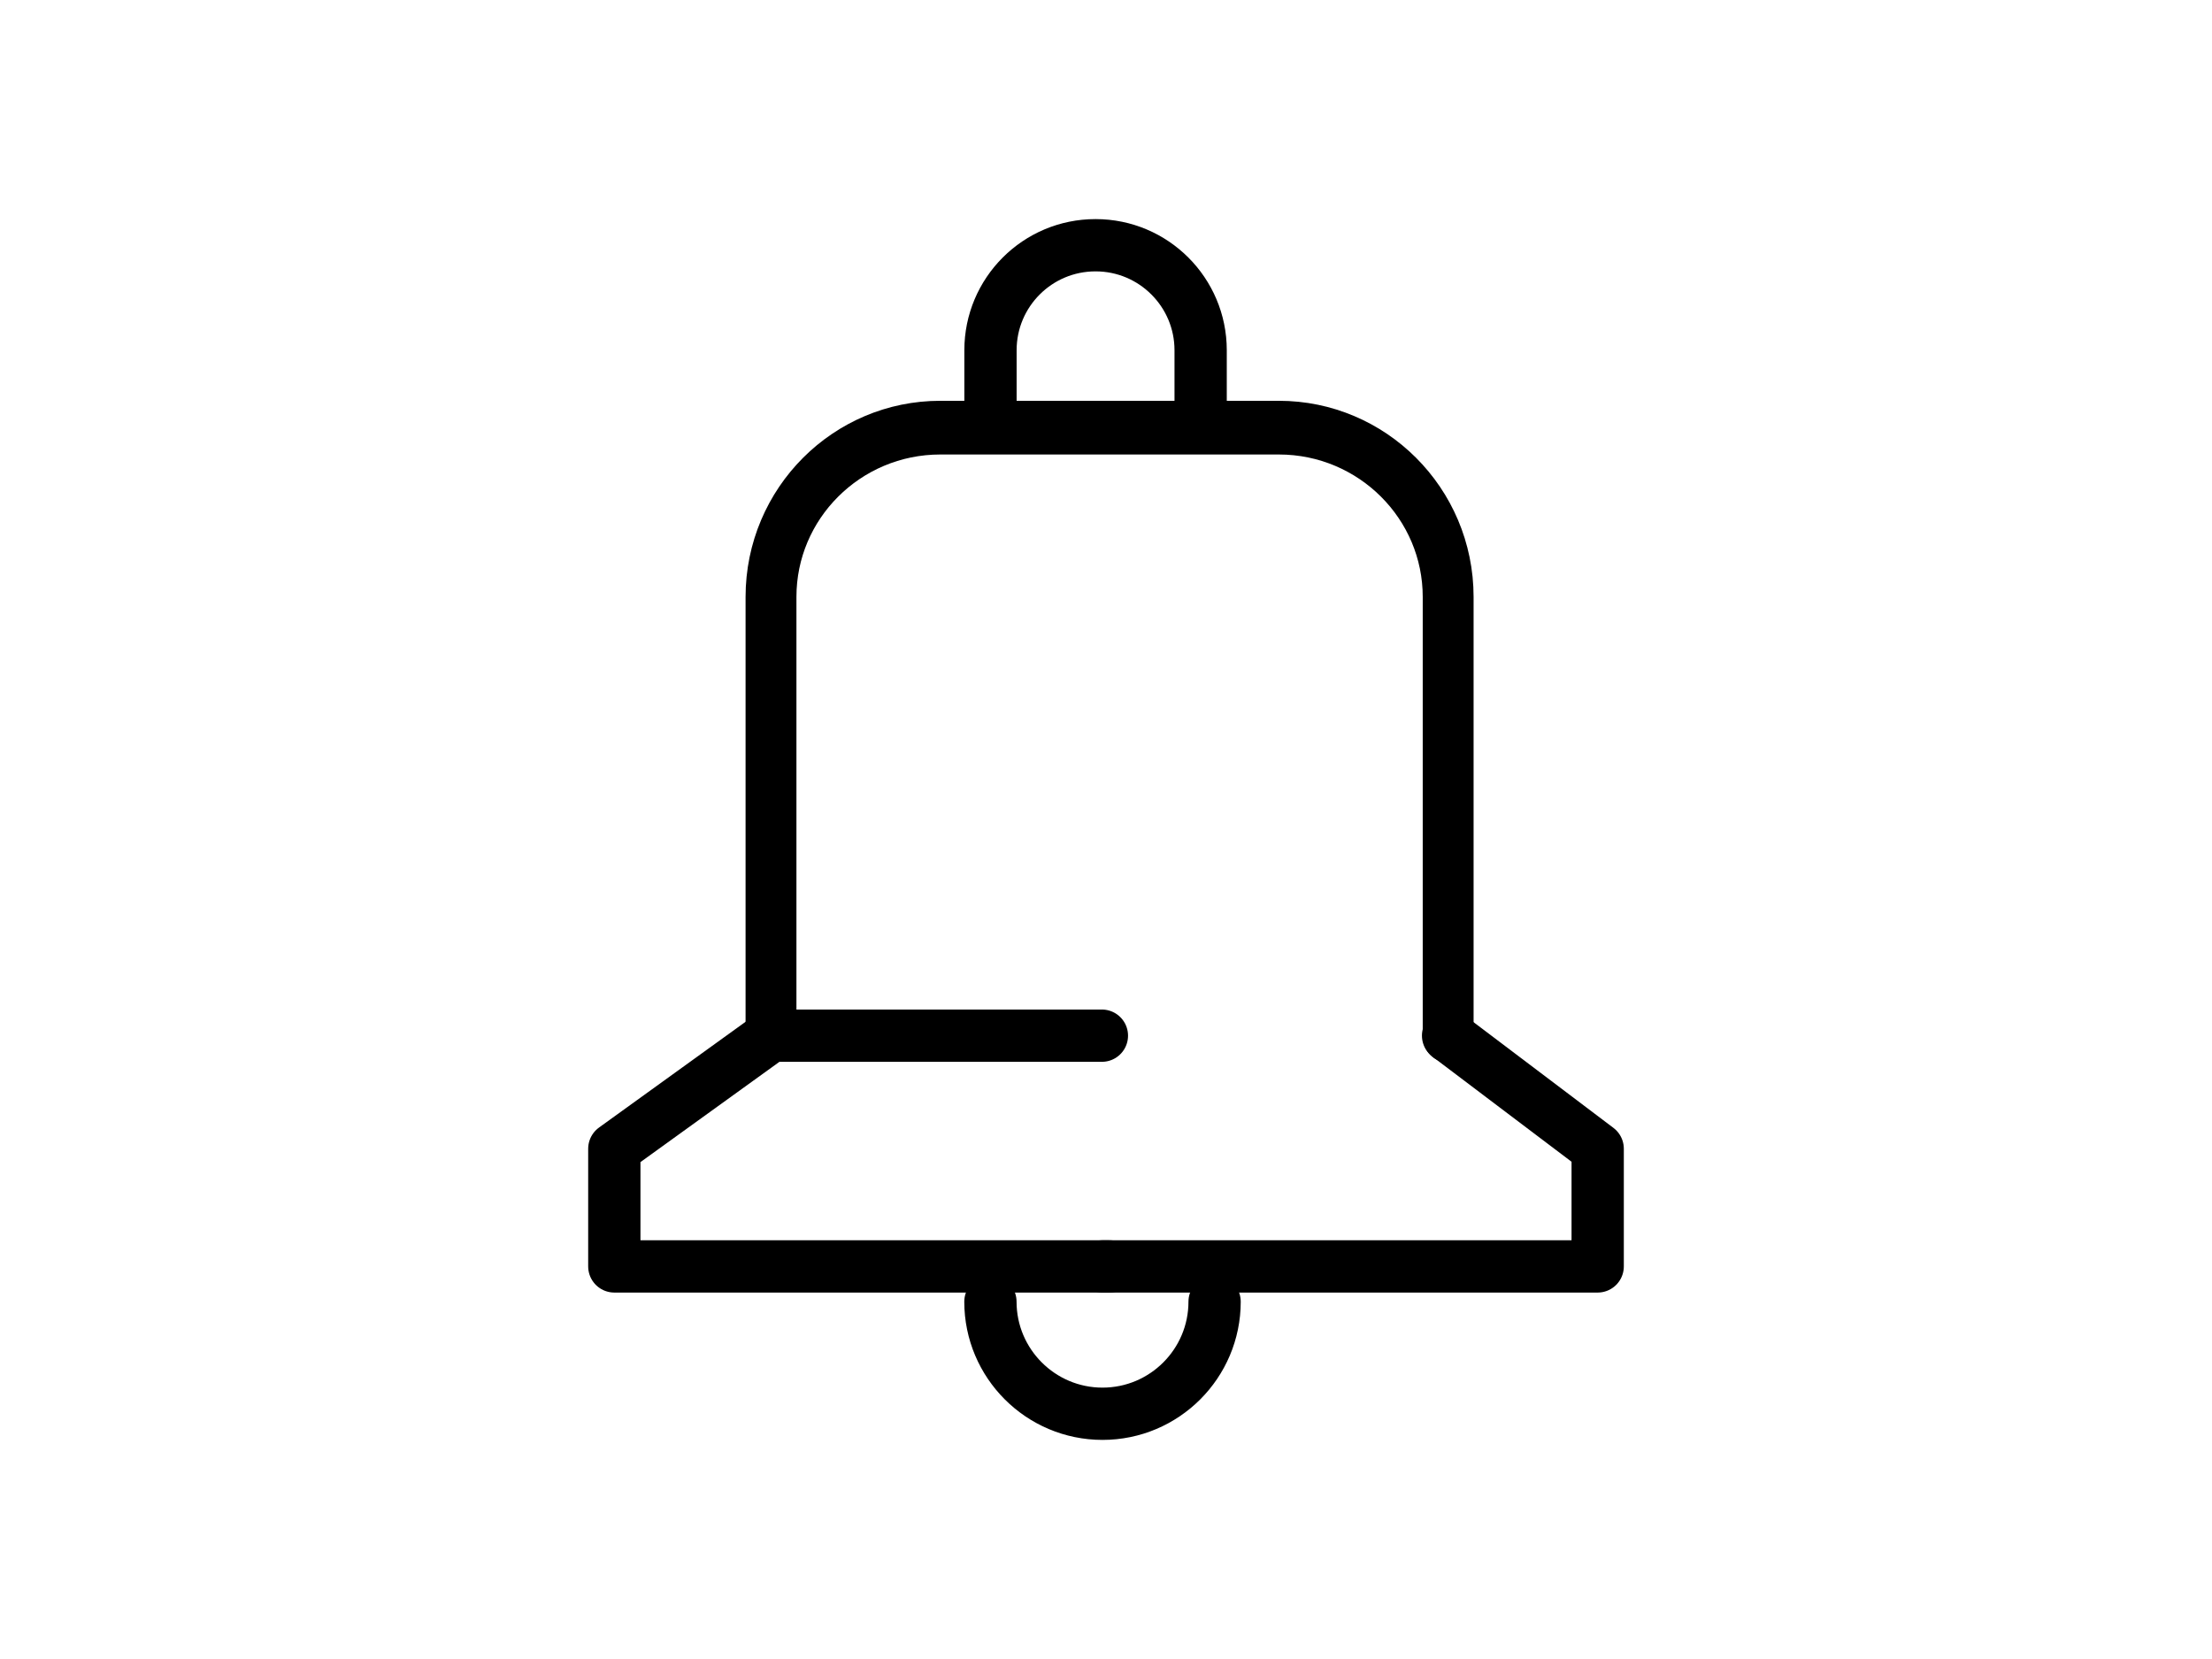
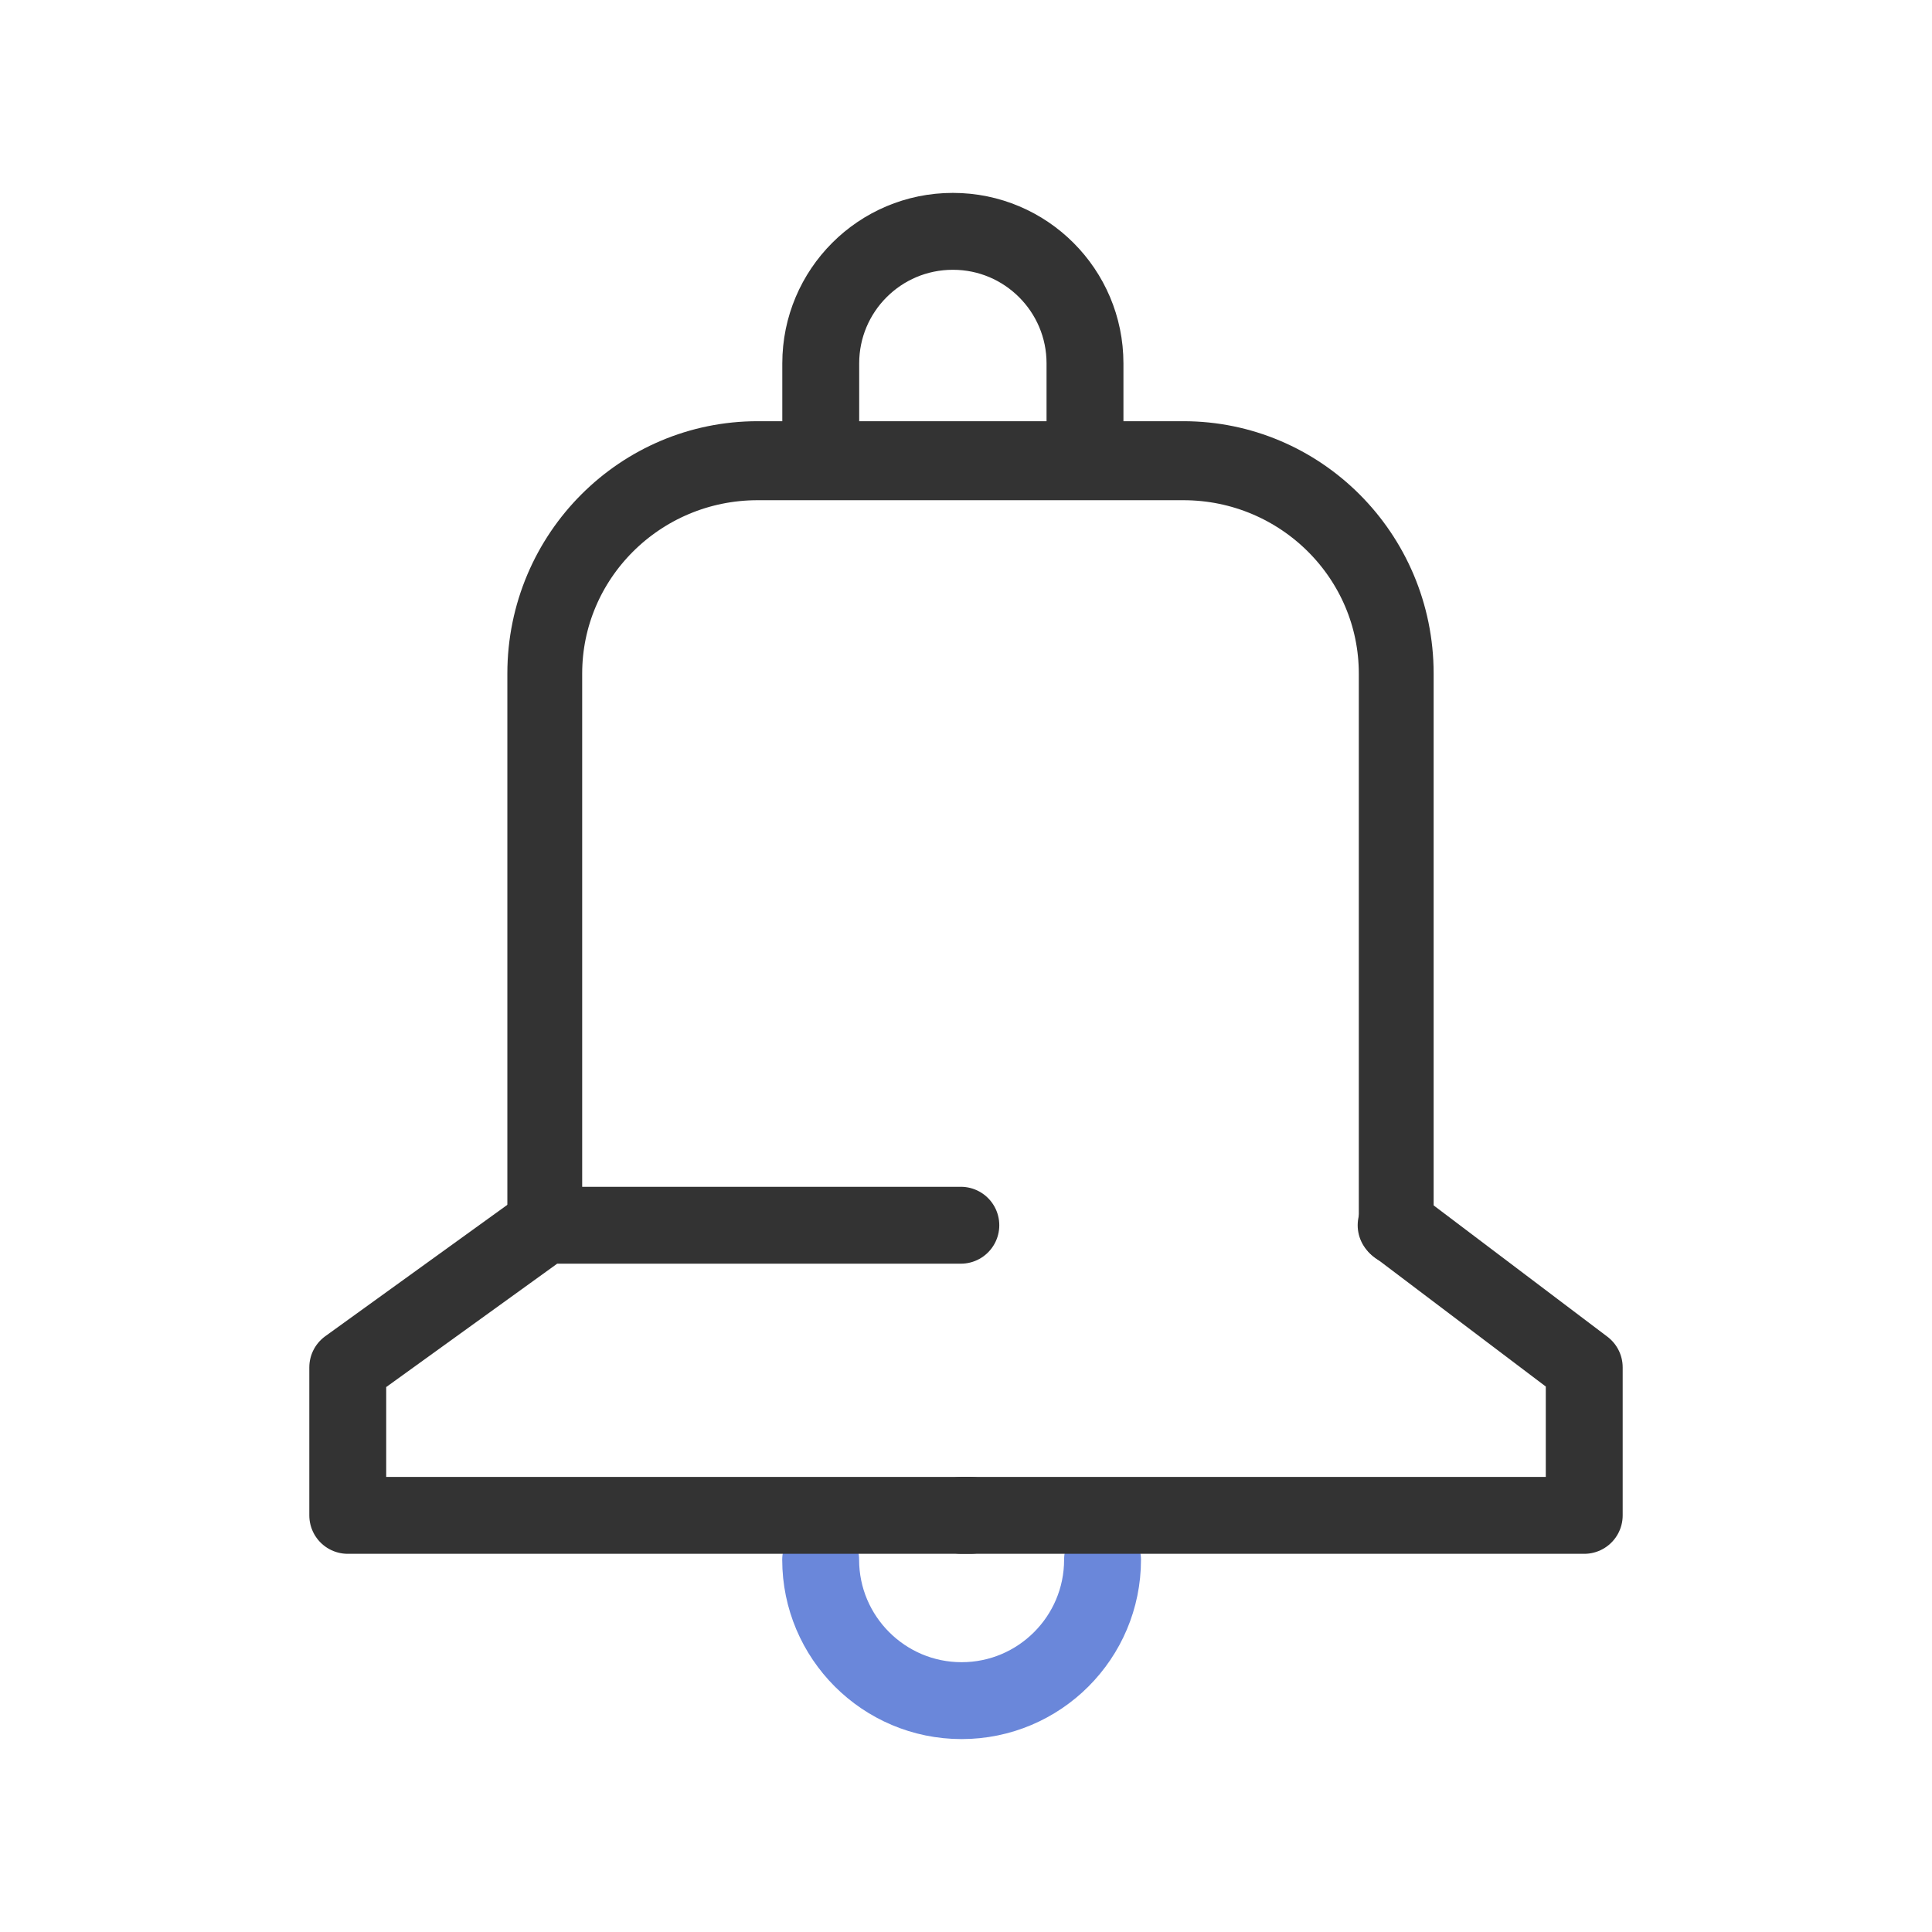
- <svg xmlns="http://www.w3.org/2000/svg" id="svg1191" style="fill-rule:evenodd;clip-rule:evenodd;stroke-linecap:round;stroke-linejoin:round;stroke-miterlimit:1.5;" xml:space="preserve" version="1.1" viewBox="0 0 800 600" height="100%" width="100%">
-   <defs id="defs1195" />
-   <g id="g1046" transform="matrix(26.97169,0,0,26.97169,-13896.479,-5129.331)" style="clip-rule:evenodd;fill-rule:evenodd;stroke-width:0.701;stroke-linecap:round;stroke-linejoin:round;stroke-miterlimit:4;stroke-dasharray:none">
-     <g style="stroke-width:0.701;stroke-miterlimit:4;stroke-dasharray:none" id="g1032" transform="translate(-0.488845,-0.70623)">
-       <path id="path1030" style="fill:none;stroke:#000000;stroke-width:0.701;stroke-miterlimit:4;stroke-dasharray:none" d="m 532,208.335 c 0,0.829 -0.673,1.503 -1.503,1.503 -0.829,0 -1.503,-0.674 -1.503,-1.503" />
-     </g>
-     <path id="path1034" style="fill:none;stroke:#000000;stroke-width:0.701;stroke-miterlimit:4;stroke-dasharray:none" d="m 531.324,194.871 c 0,-0.777 -0.631,-1.408 -1.408,-1.408 h -0.002 c -0.778,0 -1.408,0.631 -1.408,1.408 v 1.037 h 2.818 z" />
-     <path id="path1036" style="fill:none;stroke:#000000;stroke-width:0.701;stroke-miterlimit:4;stroke-dasharray:none" d="m 530,204.062 h -4.437 l -2.101,1.516 v 1.578 h 6.641" />
-     <g style="stroke-width:0.701;stroke-miterlimit:4;stroke-dasharray:none" id="g1040" transform="matrix(-1,0,0,1,1060.11,0)">
-       <path id="path1038" style="fill:none;stroke:#000000;stroke-width:0.701;stroke-miterlimit:4;stroke-dasharray:none" d="m 525.468,204.062 -2.006,1.516 v 1.578 h 6.641" />
-     </g>
-     <g style="stroke-width:0.682;stroke-miterlimit:4;stroke-dasharray:none" id="g1044" transform="matrix(1,0,0,1.05578,0,-11.4621)">
-       <path id="path1042" style="fill:none;stroke:#000000;stroke-width:0.682;stroke-miterlimit:4;stroke-dasharray:none" d="m 534.643,204.138 v -5.573 c 0,-1.187 -1.018,-2.15 -2.27,-2.15 h -4.54 c -1.253,0 -2.27,0.963 -2.27,2.15 v 5.573" />
+ <svg xmlns="http://www.w3.org/2000/svg" id="svg8" version="1.1" viewBox="0 0 52.917 52.917" height="200" width="200">
+   <defs id="defs2" />
+   <g transform="translate(0,-244.0833)" id="layer1">
+     <g transform="matrix(0.09522579,0,0,0.09522579,-11.63195,241.9739)" id="g1490" style="clip-rule:evenodd;fill:none;fill-rule:evenodd;stroke-width:22.129;stroke-linecap:round;stroke-linejoin:round;stroke-miterlimit:4;stroke-dasharray:none">
+       <g id="g1046" transform="matrix(26.97169,0,0,26.97169,-13896.479,-5129.331)" style="clip-rule:evenodd;fill:none;fill-rule:evenodd;stroke-width:0.82;stroke-linecap:round;stroke-linejoin:round;stroke-miterlimit:4;stroke-dasharray:none">
+         <g style="fill:none;stroke-width:0.82;stroke-miterlimit:4;stroke-dasharray:none;fill-opacity:1;stroke:#6a87da;stroke-opacity:1" id="g1032" transform="translate(-0.488845,-0.70623)">
+           <path id="path1030" style="fill:none;stroke:#6a87da;stroke-width:0.82;stroke-miterlimit:4;stroke-dasharray:none;fill-opacity:1;stroke-opacity:1" d="m 532,208.335 c 0,0.829 -0.673,1.503 -1.503,1.503 -0.829,0 -1.503,-0.674 -1.503,-1.503" />
+         </g>
+         <path id="path1034" style="fill:none;stroke:#333333;stroke-width:0.82;stroke-miterlimit:4;stroke-dasharray:none;stroke-opacity:1" d="m 531.324,194.871 c 0,-0.777 -0.631,-1.408 -1.408,-1.408 h -0.002 c -0.778,0 -1.408,0.631 -1.408,1.408 v 1.037 h 2.818 z" />
+         <path id="path1036" style="fill:none;stroke:#333333;stroke-width:0.82;stroke-miterlimit:4;stroke-dasharray:none;stroke-opacity:1" d="m 530,204.062 h -4.437 l -2.101,1.516 v 1.578 h 6.641" />
+         <g style="fill:none;stroke-width:0.82;stroke-miterlimit:4;stroke-dasharray:none;stroke:#333333;stroke-opacity:1" id="g1040" transform="matrix(-1,0,0,1,1060.11,0)">
+           <path id="path1038" style="fill:none;stroke:#333333;stroke-width:0.82;stroke-miterlimit:4;stroke-dasharray:none;stroke-opacity:1" d="m 525.468,204.062 -2.006,1.516 v 1.578 h 6.641" />
+         </g>
+         <g style="fill:none;stroke-width:0.798;stroke-miterlimit:4;stroke-dasharray:none;stroke:#333333;stroke-opacity:1" id="g1044" transform="matrix(1,0,0,1.05578,0,-11.4621)">
+           <path id="path1042" style="fill:none;stroke:#333333;stroke-width:0.798;stroke-miterlimit:4;stroke-dasharray:none;stroke-opacity:1" d="m 534.643,204.138 v -5.573 c 0,-1.187 -1.018,-2.15 -2.27,-2.15 h -4.54 c -1.253,0 -2.27,0.963 -2.27,2.15 v 5.573" />
+         </g>
+       </g>
    </g>
  </g>
</svg>
